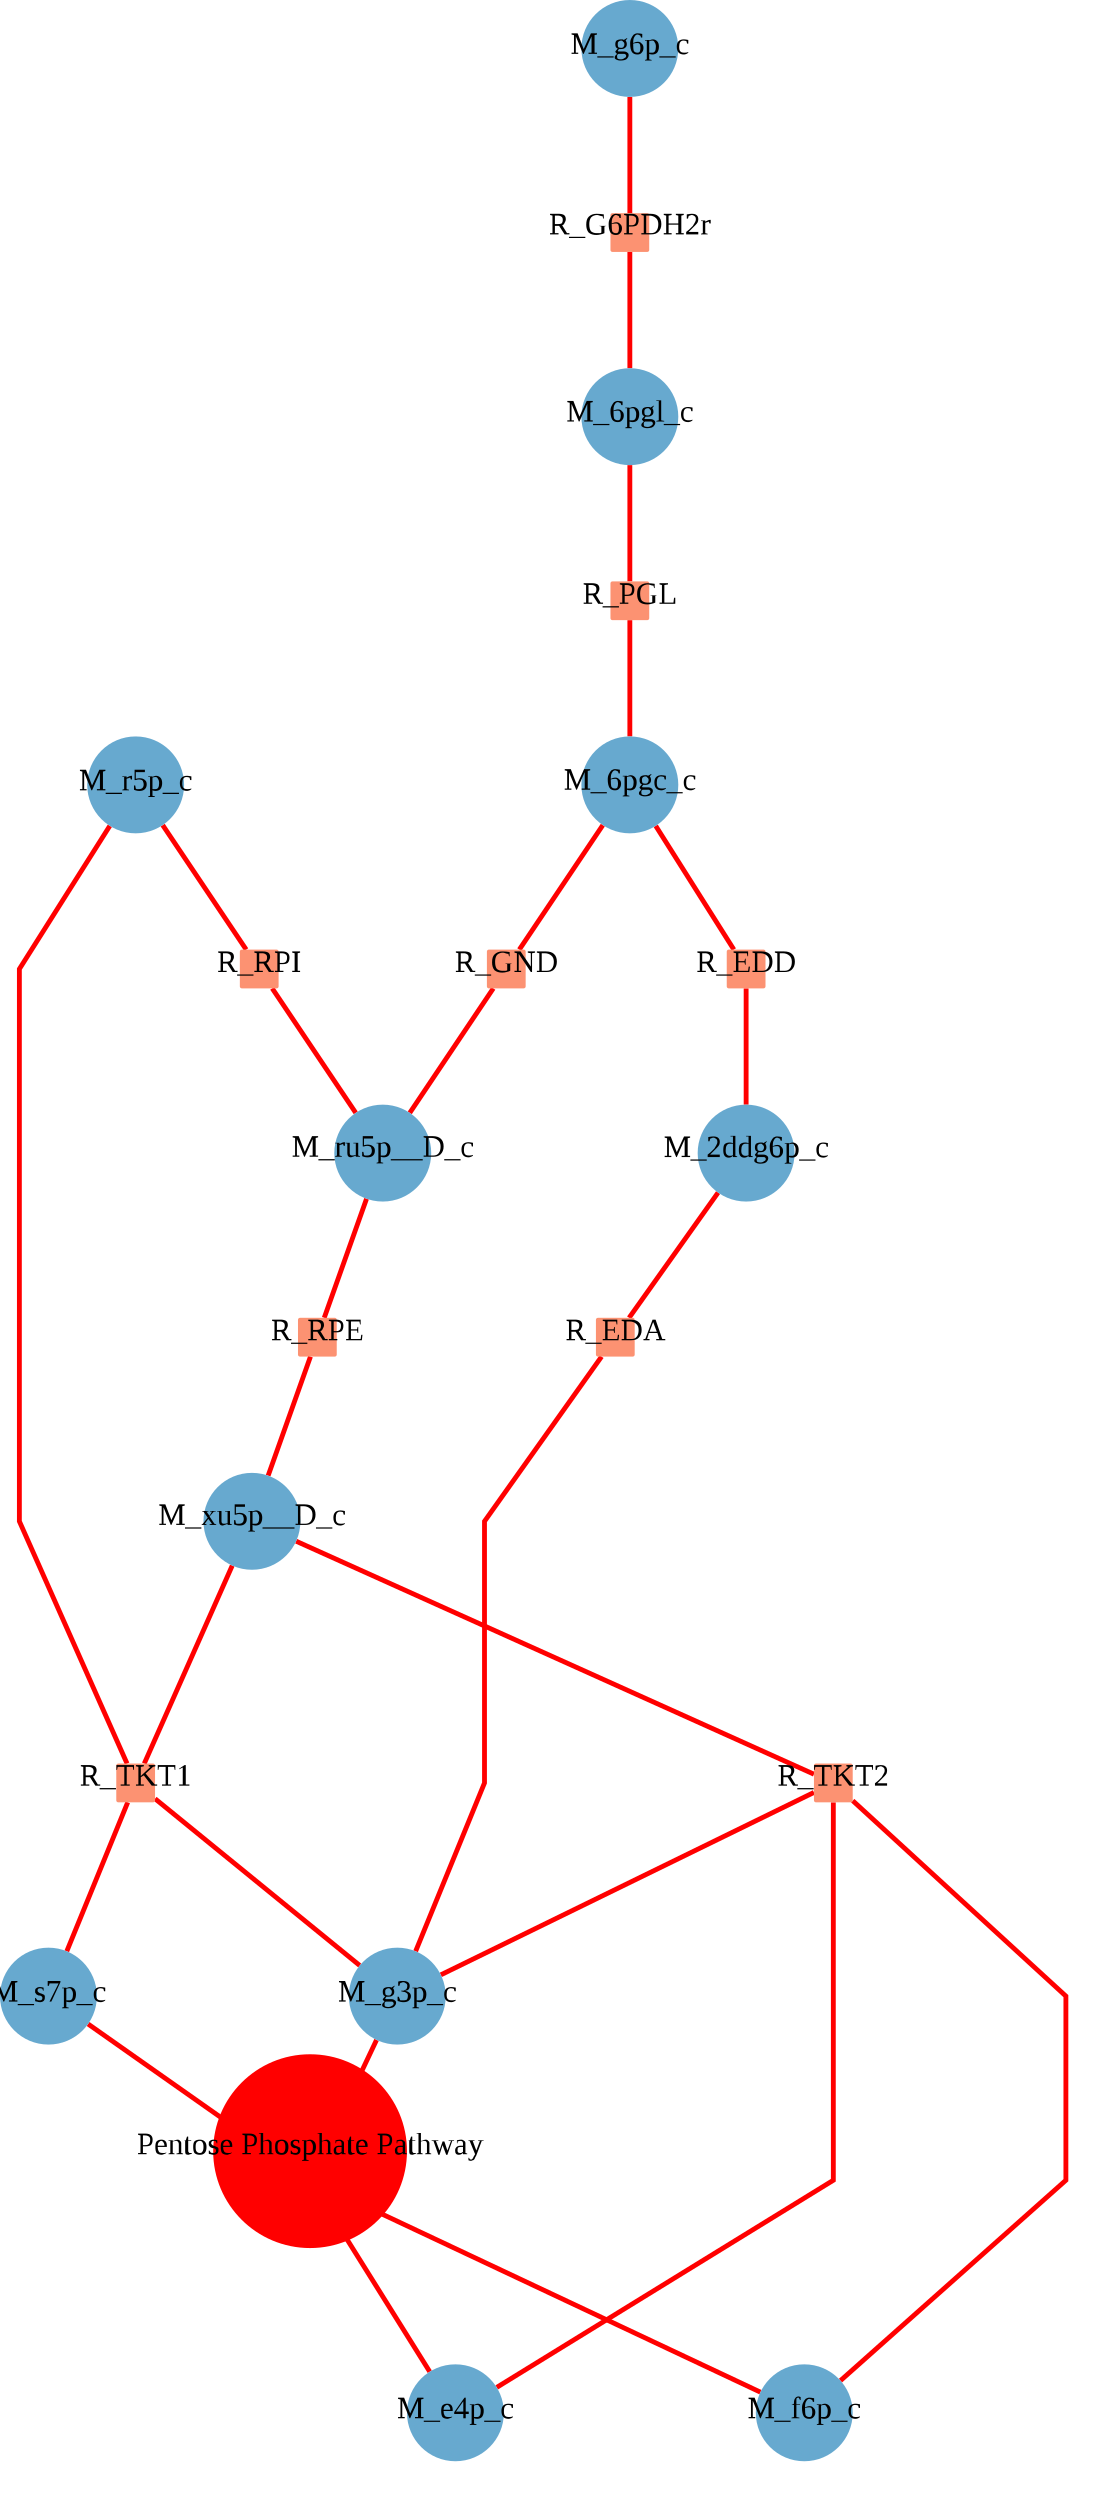
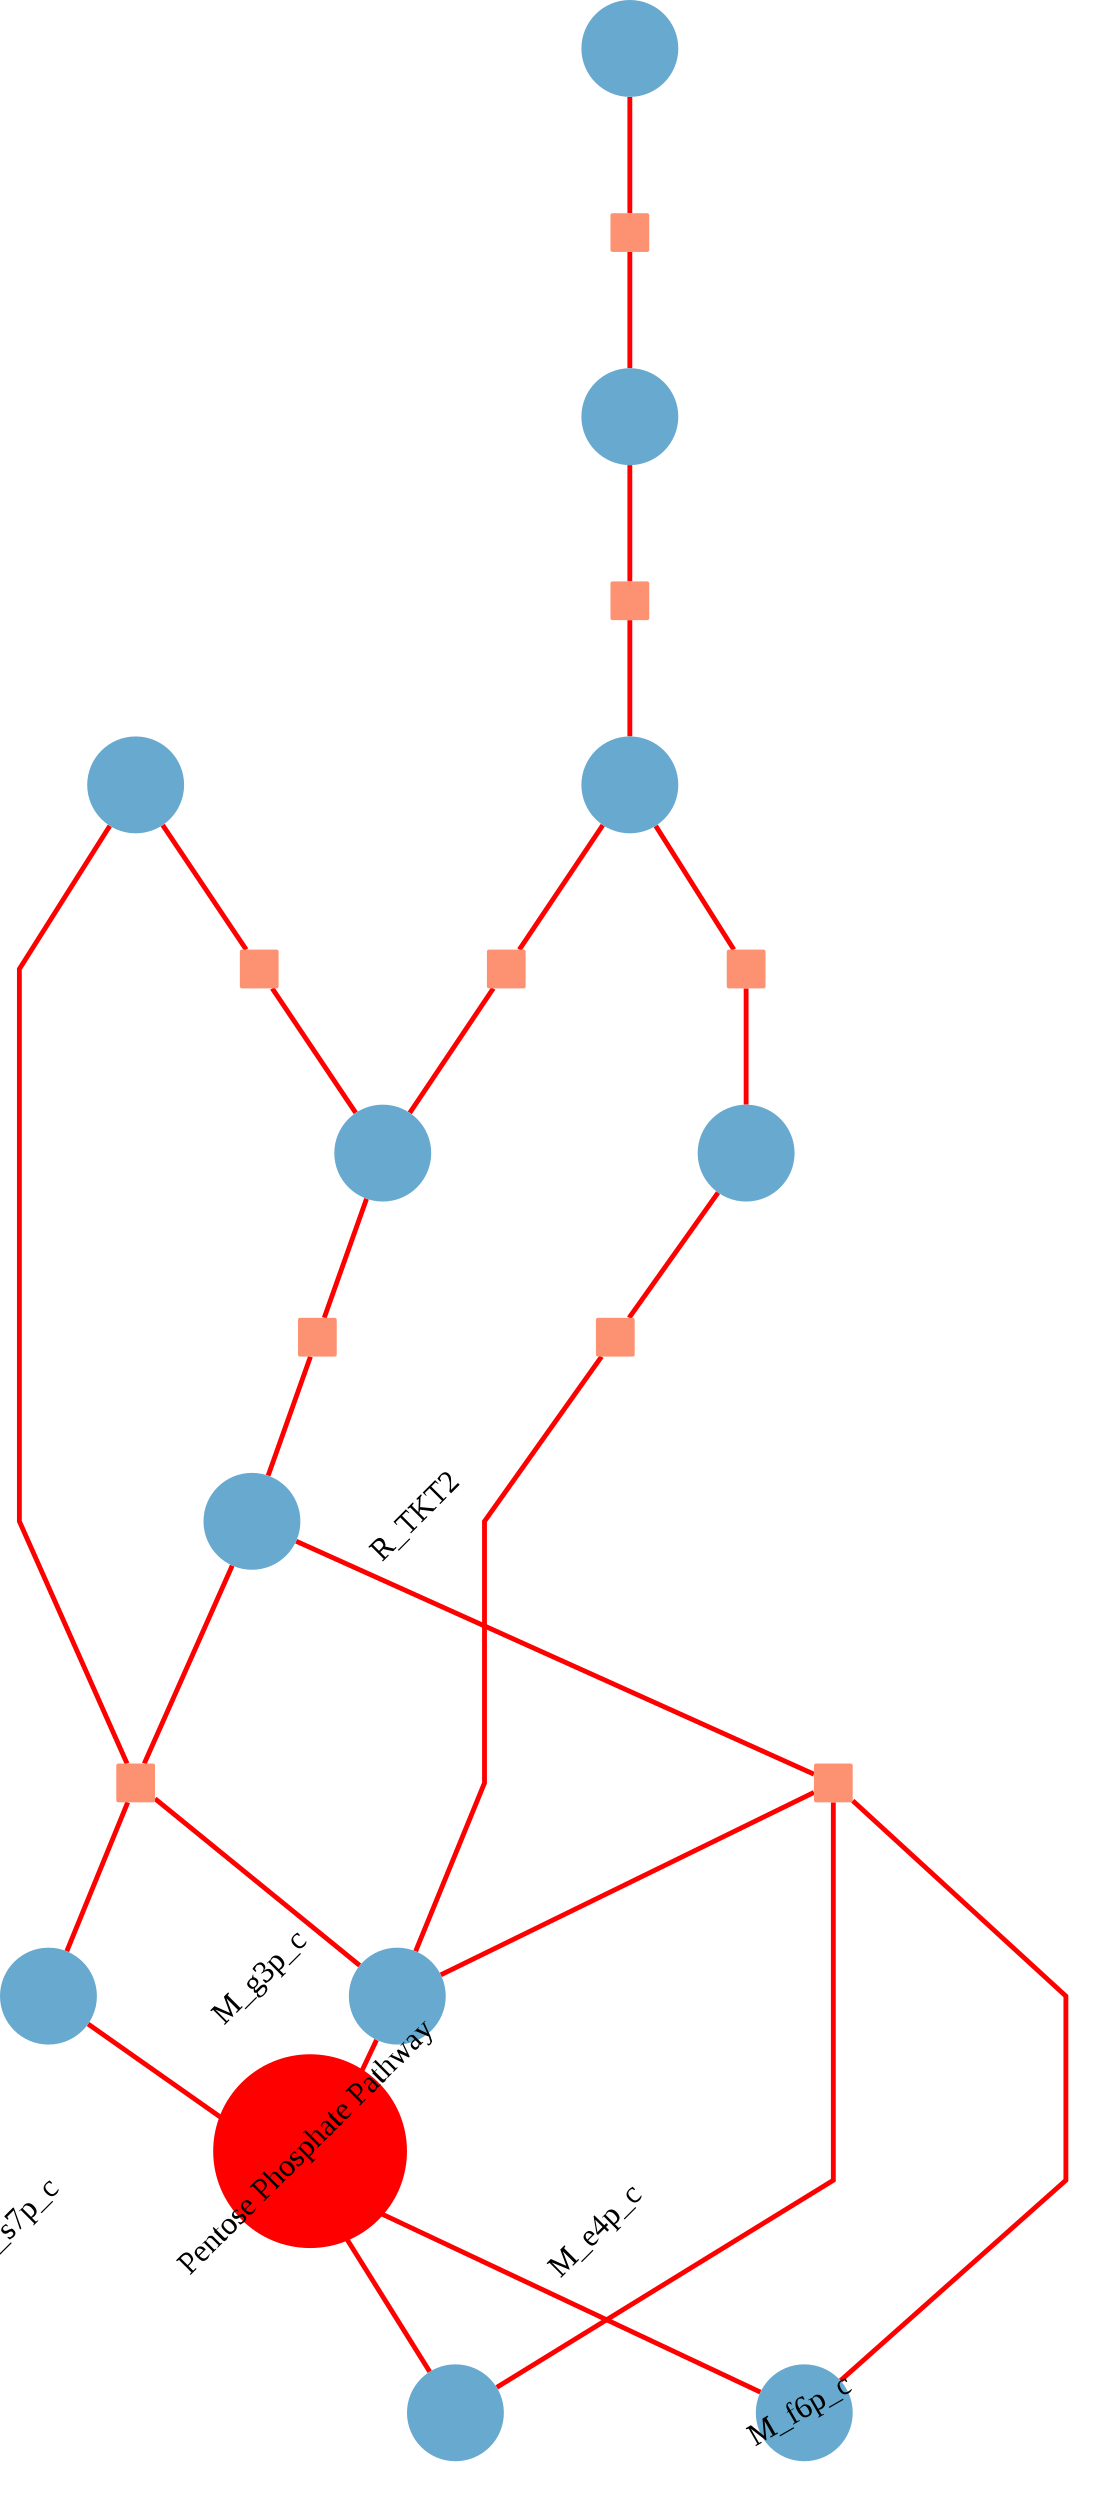
<svg xmlns="http://www.w3.org/2000/svg" width="28.5" height="64.5" viewbox="0 0 38.5 74.5" version="1.1">
  <rect width="28.5" height="64.5" fill="rgb(255,255,255)" />
  <g desc="Graph" transform="translate(8,55.5) scale(1,-1)">
    <g id="Edges" desc="This is the group of edges">
      <g id="0">
        <path d="M 4.727,30 L 2.572,26.788" fill="none" stroke-width="0.125" stroke-opacity="1" stroke="rgb(255,0,0)" />
      </g>
      <g id="1">
        <path d="M -0.977,30 L 1.178,26.788" fill="none" stroke-width="0.125" stroke-opacity="1" stroke="rgb(255,0,0)" />
      </g>
      <g id="2">
        <path d="M 1.457,24.572 L 0.365,21.5" fill="none" stroke-width="0.125" stroke-opacity="1" stroke="rgb(255,0,0)" />
      </g>
      <g id="3">
        <path d="M -3.803,34.212 L -1.648,31" fill="none" stroke-width="0.125" stroke-opacity="1" stroke="rgb(255,0,0)" />
      </g>
      <g id="4">
        <path d="M 11.25,30 L 11.25,27" fill="none" stroke-width="0.125" stroke-opacity="1" stroke="rgb(255,0,0)" />
      </g>
      <g id="5">
        <path d="M 0.01,20.5 L -1.082,17.428" fill="none" stroke-width="0.125" stroke-opacity="1" stroke="rgb(255,0,0)" />
      </g>
      <g id="6">
        <path d="M 8.25,43.5 L 8.25,40.5" fill="none" stroke-width="0.125" stroke-opacity="1" stroke="rgb(255,0,0)" />
      </g>
      <g id="7">
        <path d="M 7.553,34.212 L 5.398,31" fill="none" stroke-width="0.125" stroke-opacity="1" stroke="rgb(255,0,0)" />
      </g>
      <g id="8">
        <path d="M 0.5,-0.985 L 11.619,-6.218" fill="none" stroke-width="0.125" stroke-opacity="1" stroke="rgb(255,0,0)" />
      </g>
      <g id="9">
        <path d="M 8.917,34.193 L 10.934,31" fill="none" stroke-width="0.125" stroke-opacity="1" stroke="rgb(255,0,0)" />
      </g>
      <g id="10">
        <path d="M 8.25,39.5 L 8.25,36.5" fill="none" stroke-width="0.125" stroke-opacity="1" stroke="rgb(255,0,0)" />
      </g>
      <g id="11">
        <path d="M -5.728,3.281 L -0.5,-0.398" fill="none" stroke-width="0.125" stroke-opacity="1" stroke="rgb(255,0,0)" />
      </g>
      <g id="12">
        <path d="M 8.25,53 L 8.25,50" fill="none" stroke-width="0.125" stroke-opacity="1" stroke="rgb(255,0,0)" />
      </g>
      <g id="13">
        <path d="M 4.815,-6.095 L 13.5,-0.75 13.5,9" fill="none" stroke-width="0.125" stroke-opacity="1" stroke="rgb(255,0,0)" />
      </g>
      <g id="14">
        <path d="M 10.526,24.731 L 8.23,21.5" fill="none" stroke-width="0.125" stroke-opacity="1" stroke="rgb(255,0,0)" />
      </g>
      <g id="15">
        <path d="M -0.36,15.737 L 13,9.725" fill="none" stroke-width="0.125" stroke-opacity="1" stroke="rgb(255,0,0)" />
      </g>
      <g id="16">
        <path d="M 0.312,-1.25 L 3.087,-5.69" fill="none" stroke-width="0.125" stroke-opacity="1" stroke="rgb(255,0,0)" />
      </g>
      <g id="17">
        <path d="M 14,9.042 L 19.5,4 19.5,-0.75 13.684,-5.92" fill="none" stroke-width="0.125" stroke-opacity="1" stroke="rgb(255,0,0)" />
      </g>
      <g id="18">
        <path d="M 1.715,2.87 L 0.237,-0.25" fill="none" stroke-width="0.125" stroke-opacity="1" stroke="rgb(255,0,0)" />
      </g>
      <g id="19">
        <path d="M 7.52,20.5 L 4.5,16.25 4.5,9.5 2.723,5.157" fill="none" stroke-width="0.125" stroke-opacity="1" stroke="rgb(255,0,0)" />
      </g>
      <g id="20">
        <path d="M 8.25,49 L 8.25,46" fill="none" stroke-width="0.125" stroke-opacity="1" stroke="rgb(255,0,0)" />
      </g>
      <g id="21">
        <path d="M -4,9.093 L 1.281,4.79" fill="none" stroke-width="0.125" stroke-opacity="1" stroke="rgb(255,0,0)" />
      </g>
      <g id="22">
        <path d="M -2.008,15.108 L -4.278,10" fill="none" stroke-width="0.125" stroke-opacity="1" stroke="rgb(255,0,0)" />
      </g>
      <g id="23">
        <path d="M 13,9.256 L 3.373,4.549" fill="none" stroke-width="0.125" stroke-opacity="1" stroke="rgb(255,0,0)" />
      </g>
      <g id="24">
        <path d="M -4.705,9 L -6.277,5.157" fill="none" stroke-width="0.125" stroke-opacity="1" stroke="rgb(255,0,0)" />
      </g>
      <g id="25">
        <path d="M -5.167,34.193 L -7.5,30.5 -7.5,16.25 -4.722,10" fill="none" stroke-width="0.125" stroke-opacity="1" stroke="rgb(255,0,0)" />
      </g>
    </g>
    <g id="Nodes" desc="This is the group of nodes">
      <g id="0">
        <ellipse cx="1.875" cy="25.75" rx="1.25" ry="1.25" fill="rgb(103,169,207)" fill-opacity="1" />
-         <text x="1.875" y="-25.659" font-size="0.8" text-anchor="middle" transform="scale(1,-1)" stroke-width="0" fill="rgb(0,0,0)" fill-opacity="1">M_ru5p__D_c</text>
+         <text x="1.875" y="-25.659" font-size="0.8" text-anchor="middle" transform="rotate(45) scale(1,-1)" stroke-width="0" fill="rgb(0,0,0)" fill-opacity="1">M_ru5p__D_c</text>
      </g>
      <g id="1">
        <rect x="4.562" y="30" width="1" height="1" rx="0.05" ry="0.05" fill="rgb(252,146,114)" fill-opacity="1" />
-         <text x="5.062" y="-30.42" font-size="0.8" text-anchor="middle" transform="scale(1,-1)" stroke-width="0" fill="rgb(0,0,0)" fill-opacity="1">R_GND</text>
+         <text x="5.062" y="-30.42" font-size="0.8" text-anchor="middle" transform="rotate(45) scale(1,-1)" stroke-width="0" fill="rgb(0,0,0)" fill-opacity="1">R_GND</text>
      </g>
      <g id="2">
        <rect x="-0.312" y="20.5" width="1" height="1" rx="0.05" ry="0.05" fill="rgb(252,146,114)" fill-opacity="1" />
-         <text x="0.188" y="-20.92" font-size="0.8" text-anchor="middle" transform="scale(1,-1)" stroke-width="0" fill="rgb(0,0,0)" fill-opacity="1">R_RPE</text>
+         <text x="0.188" y="-20.92" font-size="0.8" text-anchor="middle" transform="rotate(45) scale(1,-1)" stroke-width="0" fill="rgb(0,0,0)" fill-opacity="1">R_RPE</text>
      </g>
      <g id="3">
        <rect x="-1.812" y="30" width="1" height="1" rx="0.05" ry="0.05" fill="rgb(252,146,114)" fill-opacity="1" />
-         <text x="-1.312" y="-30.42" font-size="0.8" text-anchor="middle" transform="scale(1,-1)" stroke-width="0" fill="rgb(0,0,0)" fill-opacity="1">R_RPI</text>
+         <text x="-1.312" y="-30.42" font-size="0.8" text-anchor="middle" transform="rotate(45) scale(1,-1)" stroke-width="0" fill="rgb(0,0,0)" fill-opacity="1">R_RPI</text>
      </g>
      <g id="4">
        <ellipse cx="-6.75" cy="4" rx="1.25" ry="1.25" fill="rgb(103,169,207)" fill-opacity="1" />
-         <text x="-6.75" y="-3.857" font-size="0.8" text-anchor="middle" transform="scale(1,-1)" stroke-width="0" fill="rgb(0,0,0)" fill-opacity="1">M_s7p_c</text>
+         <text x="-6.75" y="-3.857" font-size="0.8" text-anchor="middle" transform="rotate(45) scale(1,-1)" stroke-width="0" fill="rgb(0,0,0)" fill-opacity="1">M_s7p_c</text>
      </g>
      <g id="5">
        <rect x="-5" y="9" width="1" height="1" rx="0.05" ry="0.05" fill="rgb(252,146,114)" fill-opacity="1" />
-         <text x="-4.5" y="-9.433" font-size="0.8" text-anchor="middle" transform="scale(1,-1)" stroke-width="0" fill="rgb(0,0,0)" fill-opacity="1">R_TKT1</text>
+         <text x="-4.5" y="-9.433" font-size="0.8" text-anchor="middle" transform="rotate(45) scale(1,-1)" stroke-width="0" fill="rgb(0,0,0)" fill-opacity="1">R_TKT1</text>
      </g>
      <g id="6">
        <ellipse cx="8.25" cy="54.25" rx="1.25" ry="1.25" fill="rgb(103,169,207)" fill-opacity="1" />
-         <text x="8.25" y="-54.107" font-size="0.8" text-anchor="middle" transform="scale(1,-1)" stroke-width="0" fill="rgb(0,0,0)" fill-opacity="1">M_g6p_c</text>
+         <text x="8.25" y="-54.107" font-size="0.8" text-anchor="middle" transform="rotate(45) scale(1,-1)" stroke-width="0" fill="rgb(0,0,0)" fill-opacity="1">M_g6p_c</text>
      </g>
      <g id="7">
        <ellipse cx="8.25" cy="44.75" rx="1.25" ry="1.25" fill="rgb(103,169,207)" fill-opacity="1" />
-         <text x="8.25" y="-44.625" font-size="0.8" text-anchor="middle" transform="scale(1,-1)" stroke-width="0" fill="rgb(0,0,0)" fill-opacity="1">M_6pgl_c</text>
+         <text x="8.25" y="-44.625" font-size="0.8" text-anchor="middle" transform="rotate(45) scale(1,-1)" stroke-width="0" fill="rgb(0,0,0)" fill-opacity="1">M_6pgl_c</text>
      </g>
      <g id="8">
        <ellipse cx="2.25" cy="4" rx="1.25" ry="1.25" fill="rgb(103,169,207)" fill-opacity="1" />
-         <text x="2.25" y="-3.857" font-size="0.8" text-anchor="middle" transform="scale(1,-1)" stroke-width="0" fill="rgb(0,0,0)" fill-opacity="1">M_g3p_c</text>
+         <text x="2.25" y="-3.857" font-size="0.8" text-anchor="middle" transform="rotate(45) scale(1,-1)" stroke-width="0" fill="rgb(0,0,0)" fill-opacity="1">M_g3p_c</text>
      </g>
      <g id="9">
        <ellipse cx="8.25" cy="35.25" rx="1.25" ry="1.25" fill="rgb(103,169,207)" fill-opacity="1" />
-         <text x="8.25" y="-35.125" font-size="0.8" text-anchor="middle" transform="scale(1,-1)" stroke-width="0" fill="rgb(0,0,0)" fill-opacity="1">M_6pgc_c</text>
+         <text x="8.25" y="-35.125" font-size="0.8" text-anchor="middle" transform="rotate(45) scale(1,-1)" stroke-width="0" fill="rgb(0,0,0)" fill-opacity="1">M_6pgc_c</text>
      </g>
      <g id="10">
        <ellipse cx="3.75" cy="-6.75" rx="1.25" ry="1.25" fill="rgb(103,169,207)" fill-opacity="1" />
-         <text x="3.75" y="6.893" font-size="0.8" text-anchor="middle" transform="scale(1,-1)" stroke-width="0" fill="rgb(0,0,0)" fill-opacity="1">M_e4p_c</text>
+         <text x="3.75" y="6.893" font-size="0.8" text-anchor="middle" transform="rotate(45) scale(1,-1)" stroke-width="0" fill="rgb(0,0,0)" fill-opacity="1">M_e4p_c</text>
      </g>
      <g id="11">
        <rect x="7.75" y="49" width="1" height="1" rx="0.05" ry="0.05" fill="rgb(252,146,114)" fill-opacity="1" />
-         <text x="8.25" y="-49.456" font-size="0.8" text-anchor="middle" transform="scale(1,-1)" stroke-width="0" fill="rgb(0,0,0)" fill-opacity="1">R_G6PDH2r</text>
+         <text x="8.25" y="-49.456" font-size="0.8" text-anchor="middle" transform="rotate(45) scale(1,-1)" stroke-width="0" fill="rgb(0,0,0)" fill-opacity="1">R_G6PDH2r</text>
      </g>
      <g id="12">
        <rect x="10.75" y="30" width="1" height="1" rx="0.05" ry="0.05" fill="rgb(252,146,114)" fill-opacity="1" />
-         <text x="11.25" y="-30.42" font-size="0.8" text-anchor="middle" transform="scale(1,-1)" stroke-width="0" fill="rgb(0,0,0)" fill-opacity="1">R_EDD</text>
+         <text x="11.25" y="-30.42" font-size="0.8" text-anchor="middle" transform="rotate(45) scale(1,-1)" stroke-width="0" fill="rgb(0,0,0)" fill-opacity="1">R_EDD</text>
      </g>
      <g id="13">
        <ellipse cx="11.25" cy="25.75" rx="1.25" ry="1.25" fill="rgb(103,169,207)" fill-opacity="1" />
-         <text x="11.25" y="-25.65" font-size="0.8" text-anchor="middle" transform="scale(1,-1)" stroke-width="0" fill="rgb(0,0,0)" fill-opacity="1">M_2ddg6p_c</text>
+         <text x="11.25" y="-25.65" font-size="0.8" text-anchor="middle" transform="rotate(45) scale(1,-1)" stroke-width="0" fill="rgb(0,0,0)" fill-opacity="1">M_2ddg6p_c</text>
      </g>
      <g id="14">
        <rect x="13" y="9" width="1" height="1" rx="0.05" ry="0.05" fill="rgb(252,146,114)" fill-opacity="1" />
-         <text x="13.5" y="-9.433" font-size="0.8" text-anchor="middle" transform="scale(1,-1)" stroke-width="0" fill="rgb(0,0,0)" fill-opacity="1">R_TKT2</text>
+         <text x="13.5" y="-9.433" font-size="0.8" text-anchor="middle" transform="rotate(45) scale(1,-1)" stroke-width="0" fill="rgb(0,0,0)" fill-opacity="1">R_TKT2</text>
      </g>
      <g id="15">
        <rect x="-0.5" y="-1.25" width="1" height="1" rx="0.05" ry="0.05" fill="rgb(252,146,114)" fill-opacity="1" />
-         <text x="0" y="0.817" font-size="0.8" text-anchor="middle" transform="scale(1,-1)" stroke-width="0" fill="rgb(0,0,0)" fill-opacity="1">R_TALA</text>
+         <text x="0" y="0.817" font-size="0.8" text-anchor="middle" transform="rotate(45) scale(1,-1)" stroke-width="0" fill="rgb(0,0,0)" fill-opacity="1">R_TALA</text>
      </g>
      <g id="16">
        <ellipse cx="-4.5" cy="35.25" rx="1.25" ry="1.25" fill="rgb(103,169,207)" fill-opacity="1" />
-         <text x="-4.5" y="-35.107" font-size="0.8" text-anchor="middle" transform="scale(1,-1)" stroke-width="0" fill="rgb(0,0,0)" fill-opacity="1">M_r5p_c</text>
+         <text x="-4.5" y="-35.107" font-size="0.8" text-anchor="middle" transform="rotate(45) scale(1,-1)" stroke-width="0" fill="rgb(0,0,0)" fill-opacity="1">M_r5p_c</text>
      </g>
      <g id="17">
        <ellipse cx="-1.5" cy="16.25" rx="1.25" ry="1.25" fill="rgb(103,169,207)" fill-opacity="1" />
-         <text x="-1.5" y="-16.159" font-size="0.8" text-anchor="middle" transform="scale(1,-1)" stroke-width="0" fill="rgb(0,0,0)" fill-opacity="1">M_xu5p__D_c</text>
+         <text x="-1.5" y="-16.159" font-size="0.8" text-anchor="middle" transform="rotate(45) scale(1,-1)" stroke-width="0" fill="rgb(0,0,0)" fill-opacity="1">M_xu5p__D_c</text>
      </g>
      <g id="18">
        <rect x="7.375" y="20.5" width="1" height="1" rx="0.05" ry="0.05" fill="rgb(252,146,114)" fill-opacity="1" />
-         <text x="7.875" y="-20.92" font-size="0.8" text-anchor="middle" transform="scale(1,-1)" stroke-width="0" fill="rgb(0,0,0)" fill-opacity="1">R_EDA</text>
+         <text x="7.875" y="-20.92" font-size="0.8" text-anchor="middle" transform="rotate(45) scale(1,-1)" stroke-width="0" fill="rgb(0,0,0)" fill-opacity="1">R_EDA</text>
      </g>
      <g id="19">
        <ellipse cx="12.75" cy="-6.75" rx="1.25" ry="1.25" fill="rgb(103,169,207)" fill-opacity="1" />
-         <text x="12.75" y="6.893" font-size="0.8" text-anchor="middle" transform="scale(1,-1)" stroke-width="0" fill="rgb(0,0,0)" fill-opacity="1">M_f6p_c</text>
+         <text x="12.75" y="6.893" font-size="0.8" text-anchor="middle" transform=" scale(1,-1) rotate(-30, 12.75, 6.89286)" stroke-width="0" fill="rgb(0,0,0)" fill-opacity="1">M_f6p_c</text>
      </g>
      <g id="20">
        <rect x="7.75" y="39.5" width="1" height="1" rx="0.05" ry="0.05" fill="rgb(252,146,114)" fill-opacity="1" />
-         <text x="8.25" y="-39.92" font-size="0.8" text-anchor="middle" transform="scale(1,-1)" stroke-width="0" fill="rgb(0,0,0)" fill-opacity="1">R_PGL</text>
+         <text x="8.25" y="-39.92" font-size="0.8" text-anchor="middle" transform="rotate(45) scale(1,-1)" stroke-width="0" fill="rgb(0,0,0)" fill-opacity="1">R_PGL</text>
      </g>
      <g id="21">
        <ellipse cx="0" cy="0" rx="2.5" ry="2.5" fill="rgb(255,0,0)" fill-opacity="1" />
-         <text x="0" y="0.08" font-size="0.8" text-anchor="middle" transform="scale(1,-1)" stroke-width="0" fill="rgb(0,0,0)" fill-opacity="1">Pentose Phosphate Pathway</text>
+         <text x="0" y="0.08" font-size="0.8" text-anchor="middle" transform="rotate(45) scale(1,-1)" stroke-width="0" fill="rgb(0,0,0)" fill-opacity="1">Pentose Phosphate Pathway</text>
      </g>
    </g>
  </g>
</svg>
